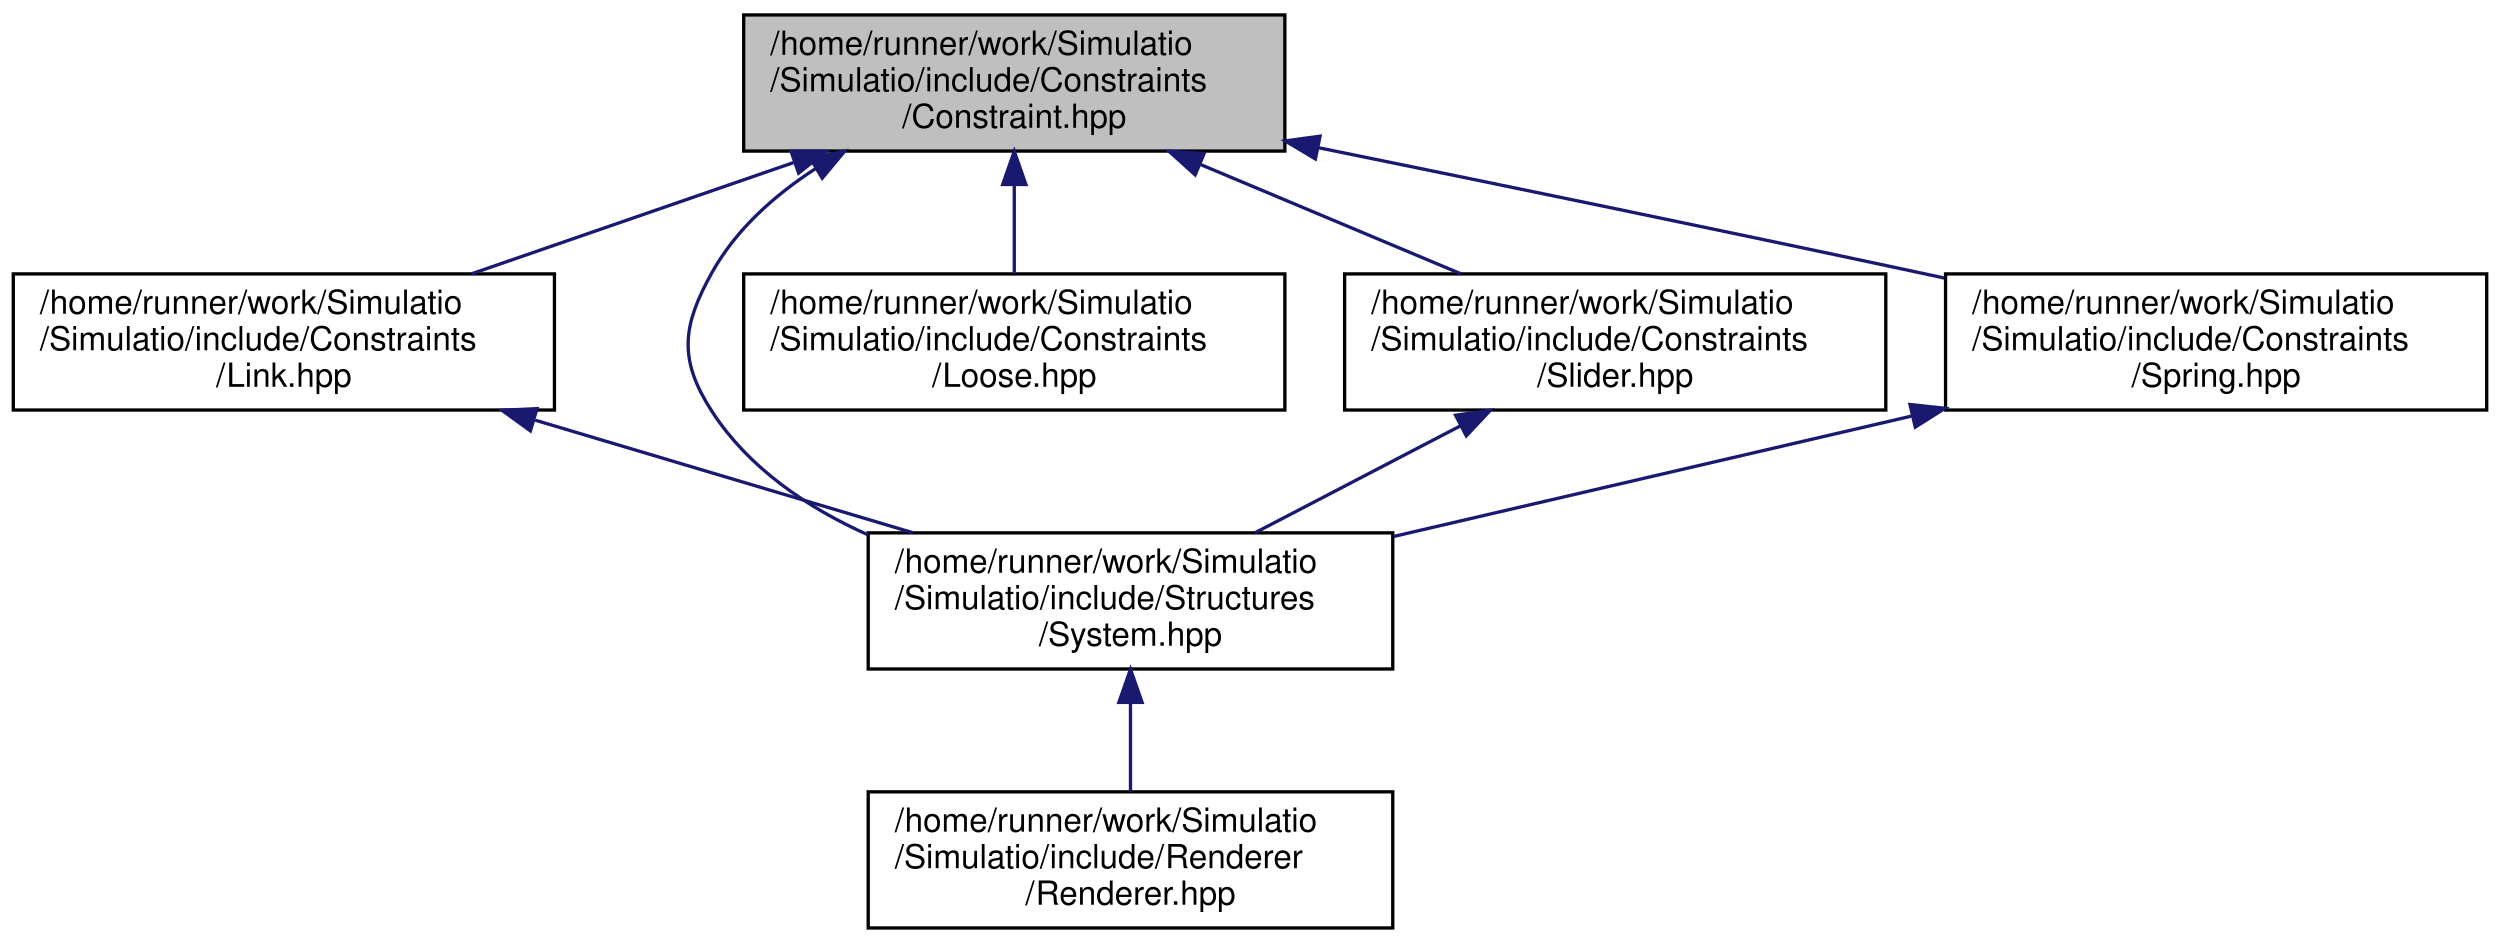
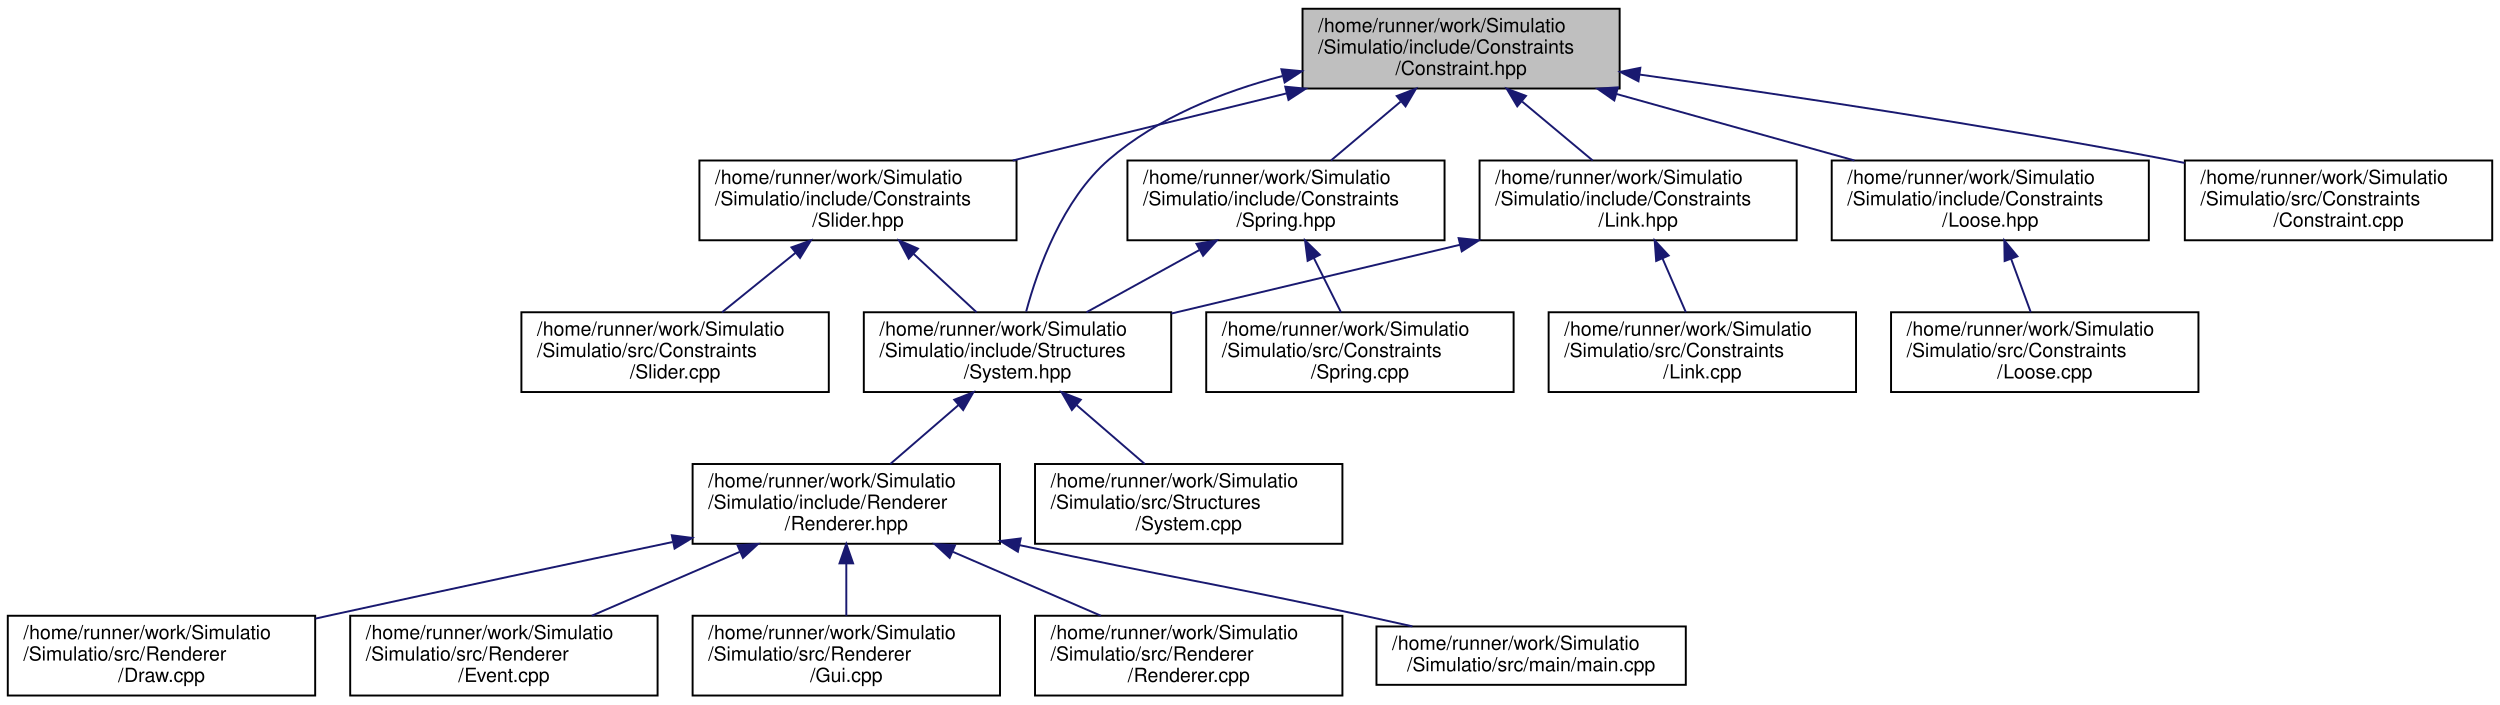
- <svg xmlns="http://www.w3.org/2000/svg" xmlns:xlink="http://www.w3.org/1999/xlink" width="753pt" height="284pt" viewBox="0.00 0.00 753.00 284.00">
-   <g id="graph0" class="graph" transform="scale(1 1) rotate(0) translate(4 280)">
+ <svg xmlns="http://www.w3.org/2000/svg" xmlns:xlink="http://www.w3.org/1999/xlink" width="1285pt" height="362pt" viewBox="0.00 0.00 1285.00 362.00">
+   <g id="graph0" class="graph" transform="scale(1 1) rotate(0) translate(4 358)">
    <g id="node1" class="node">
      <g id="a_node1">
        <a xlink:title=" ">
-           <polygon fill="#bfbfbf" stroke="black" points="220,-234.5 220,-275.5 383,-275.5 383,-234.5 220,-234.5" />
-           <text text-anchor="start" x="228" y="-263.5" font-family="Helvetica,sans-Serif" font-size="10.00">/home/runner/work/Simulatio</text>
-           <text text-anchor="start" x="228" y="-252.5" font-family="Helvetica,sans-Serif" font-size="10.00">/Simulatio/include/Constraints</text>
-           <text text-anchor="middle" x="301.5" y="-241.5" font-family="Helvetica,sans-Serif" font-size="10.00">/Constraint.hpp</text>
+           <polygon fill="#bfbfbf" stroke="black" points="665.5,-312.5 665.5,-353.5 828.5,-353.5 828.5,-312.5 665.5,-312.5" />
+           <text text-anchor="start" x="673.5" y="-341.5" font-family="Helvetica,sans-Serif" font-size="10.00">/home/runner/work/Simulatio</text>
+           <text text-anchor="start" x="673.5" y="-330.5" font-family="Helvetica,sans-Serif" font-size="10.00">/Simulatio/include/Constraints</text>
+           <text text-anchor="middle" x="747" y="-319.5" font-family="Helvetica,sans-Serif" font-size="10.00">/Constraint.hpp</text>
        </a>
      </g>
    </g>
    <g id="node2" class="node">
      <g id="a_node2">
        <a xlink:href="_link_8hpp.html" target="_top" xlink:title=" ">
-           <polygon fill="none" stroke="black" points="0,-156.5 0,-197.5 163,-197.5 163,-156.5 0,-156.5" />
-           <text text-anchor="start" x="8" y="-185.5" font-family="Helvetica,sans-Serif" font-size="10.00">/home/runner/work/Simulatio</text>
-           <text text-anchor="start" x="8" y="-174.5" font-family="Helvetica,sans-Serif" font-size="10.00">/Simulatio/include/Constraints</text>
-           <text text-anchor="middle" x="81.5" y="-163.5" font-family="Helvetica,sans-Serif" font-size="10.00">/Link.hpp</text>
+           <polygon fill="none" stroke="black" points="756.5,-234.5 756.5,-275.5 919.5,-275.5 919.5,-234.5 756.5,-234.5" />
+           <text text-anchor="start" x="764.5" y="-263.5" font-family="Helvetica,sans-Serif" font-size="10.00">/home/runner/work/Simulatio</text>
+           <text text-anchor="start" x="764.5" y="-252.5" font-family="Helvetica,sans-Serif" font-size="10.00">/Simulatio/include/Constraints</text>
+           <text text-anchor="middle" x="838" y="-241.5" font-family="Helvetica,sans-Serif" font-size="10.00">/Link.hpp</text>
        </a>
      </g>
    </g>
    <g id="edge1" class="edge">
-       <path fill="none" stroke="midnightblue" d="M235,-231.03C204.03,-220.33 167.57,-207.73 137.96,-197.51" />
-       <polygon fill="midnightblue" stroke="midnightblue" points="234.25,-234.47 244.84,-234.43 236.54,-227.85 234.25,-234.47" />
+       <path fill="none" stroke="midnightblue" d="M778.4,-305.78C790.29,-295.84 803.62,-284.72 814.64,-275.51" />
+       <polygon fill="midnightblue" stroke="midnightblue" points="775.87,-303.33 770.43,-312.43 780.35,-308.7 775.87,-303.33" />
    </g>
    <g id="node3" class="node">
      <g id="a_node3">
        <a xlink:href="_system_8hpp.html" target="_top" xlink:title=" ">
-           <polygon fill="none" stroke="black" points="257.5,-78.5 257.5,-119.5 415.5,-119.5 415.5,-78.5 257.5,-78.5" />
-           <text text-anchor="start" x="265.5" y="-107.5" font-family="Helvetica,sans-Serif" font-size="10.00">/home/runner/work/Simulatio</text>
-           <text text-anchor="start" x="265.5" y="-96.5" font-family="Helvetica,sans-Serif" font-size="10.00">/Simulatio/include/Structures</text>
-           <text text-anchor="middle" x="336.5" y="-85.5" font-family="Helvetica,sans-Serif" font-size="10.00">/System.hpp</text>
-         </a>
-       </g>
-     </g>
-     <g id="edge9" class="edge">
-       <path fill="none" stroke="midnightblue" d="M241.69,-229.24C229.23,-221.18 217.71,-210.89 210.5,-198 201.39,-181.7 200.33,-171.65 210.5,-156 221.52,-139.04 239,-127.17 257.46,-118.89" />
-       <polygon fill="midnightblue" stroke="midnightblue" points="240.05,-232.34 250.43,-234.47 243.65,-226.33 240.05,-232.34" />
-     </g>
-     <g id="node5" class="node">
-       <g id="a_node5">
+           <polygon fill="none" stroke="black" points="440,-156.5 440,-197.5 598,-197.5 598,-156.5 440,-156.5" />
+           <text text-anchor="start" x="448" y="-185.5" font-family="Helvetica,sans-Serif" font-size="10.00">/home/runner/work/Simulatio</text>
+           <text text-anchor="start" x="448" y="-174.5" font-family="Helvetica,sans-Serif" font-size="10.00">/Simulatio/include/Structures</text>
+           <text text-anchor="middle" x="519" y="-163.5" font-family="Helvetica,sans-Serif" font-size="10.00">/System.hpp</text>
+         </a>
+       </g>
+     </g>
+     <g id="edge19" class="edge">
+       <path fill="none" stroke="midnightblue" d="M655.17,-318.93C624.08,-310.77 590.95,-297.52 566,-276 542.14,-255.42 529.41,-219.98 523.44,-197.83" />
+       <polygon fill="midnightblue" stroke="midnightblue" points="654.64,-322.41 665.18,-321.41 656.32,-315.61 654.64,-322.41" />
+     </g>
+     <g id="node12" class="node">
+       <g id="a_node12">
        <a xlink:href="_loose_8hpp.html" target="_top" xlink:title=" ">
-           <polygon fill="none" stroke="black" points="220,-156.5 220,-197.5 383,-197.5 383,-156.5 220,-156.5" />
-           <text text-anchor="start" x="228" y="-185.5" font-family="Helvetica,sans-Serif" font-size="10.00">/home/runner/work/Simulatio</text>
-           <text text-anchor="start" x="228" y="-174.5" font-family="Helvetica,sans-Serif" font-size="10.00">/Simulatio/include/Constraints</text>
-           <text text-anchor="middle" x="301.5" y="-163.5" font-family="Helvetica,sans-Serif" font-size="10.00">/Loose.hpp</text>
-         </a>
-       </g>
-     </g>
-     <g id="edge4" class="edge">
-       <path fill="none" stroke="midnightblue" d="M301.5,-224.3C301.5,-215.3 301.5,-205.65 301.5,-197.51" />
-       <polygon fill="midnightblue" stroke="midnightblue" points="298,-224.43 301.5,-234.43 305,-224.43 298,-224.43" />
-     </g>
-     <g id="node6" class="node">
-       <g id="a_node6">
+           <polygon fill="none" stroke="black" points="937.5,-234.5 937.5,-275.5 1100.5,-275.5 1100.5,-234.5 937.5,-234.5" />
+           <text text-anchor="start" x="945.5" y="-263.5" font-family="Helvetica,sans-Serif" font-size="10.00">/home/runner/work/Simulatio</text>
+           <text text-anchor="start" x="945.5" y="-252.5" font-family="Helvetica,sans-Serif" font-size="10.00">/Simulatio/include/Constraints</text>
+           <text text-anchor="middle" x="1019" y="-241.5" font-family="Helvetica,sans-Serif" font-size="10.00">/Loose.hpp</text>
+         </a>
+       </g>
+     </g>
+     <g id="edge11" class="edge">
+       <path fill="none" stroke="midnightblue" d="M826.74,-309.72C865.56,-298.87 911.79,-285.96 949.19,-275.51" />
+       <polygon fill="midnightblue" stroke="midnightblue" points="825.74,-306.37 817.05,-312.43 827.62,-313.11 825.74,-306.37" />
+     </g>
+     <g id="node14" class="node">
+       <g id="a_node14">
        <a xlink:href="_slider_8hpp.html" target="_top" xlink:title=" ">
-           <polygon fill="none" stroke="black" points="401,-156.5 401,-197.5 564,-197.5 564,-156.5 401,-156.5" />
-           <text text-anchor="start" x="409" y="-185.5" font-family="Helvetica,sans-Serif" font-size="10.00">/home/runner/work/Simulatio</text>
-           <text text-anchor="start" x="409" y="-174.5" font-family="Helvetica,sans-Serif" font-size="10.00">/Simulatio/include/Constraints</text>
-           <text text-anchor="middle" x="482.5" y="-163.5" font-family="Helvetica,sans-Serif" font-size="10.00">/Slider.hpp</text>
-         </a>
-       </g>
-     </g>
-     <g id="edge5" class="edge">
-       <path fill="none" stroke="midnightblue" d="M357.54,-230.47C382.73,-219.89 412.11,-207.56 436.05,-197.51" />
-       <polygon fill="midnightblue" stroke="midnightblue" points="355.98,-227.33 348.11,-234.43 358.69,-233.78 355.98,-227.33" />
-     </g>
-     <g id="node7" class="node">
-       <g id="a_node7">
+           <polygon fill="none" stroke="black" points="355.5,-234.5 355.5,-275.5 518.5,-275.5 518.5,-234.5 355.5,-234.5" />
+           <text text-anchor="start" x="363.5" y="-263.5" font-family="Helvetica,sans-Serif" font-size="10.00">/home/runner/work/Simulatio</text>
+           <text text-anchor="start" x="363.5" y="-252.5" font-family="Helvetica,sans-Serif" font-size="10.00">/Simulatio/include/Constraints</text>
+           <text text-anchor="middle" x="437" y="-241.5" font-family="Helvetica,sans-Serif" font-size="10.00">/Slider.hpp</text>
+         </a>
+       </g>
+     </g>
+     <g id="edge13" class="edge">
+       <path fill="none" stroke="midnightblue" d="M657.24,-309.99C612.77,-299.09 559.55,-286.04 516.56,-275.51" />
+       <polygon fill="midnightblue" stroke="midnightblue" points="656.62,-313.45 667.17,-312.43 658.29,-306.65 656.62,-313.45" />
+     </g>
+     <g id="node16" class="node">
+       <g id="a_node16">
        <a xlink:href="_spring_8hpp.html" target="_top" xlink:title=" ">
-           <polygon fill="none" stroke="black" points="582,-156.5 582,-197.5 745,-197.5 745,-156.5 582,-156.5" />
-           <text text-anchor="start" x="590" y="-185.5" font-family="Helvetica,sans-Serif" font-size="10.00">/home/runner/work/Simulatio</text>
-           <text text-anchor="start" x="590" y="-174.5" font-family="Helvetica,sans-Serif" font-size="10.00">/Simulatio/include/Constraints</text>
-           <text text-anchor="middle" x="663.5" y="-163.5" font-family="Helvetica,sans-Serif" font-size="10.00">/Spring.hpp</text>
-         </a>
-       </g>
-     </g>
-     <g id="edge7" class="edge">
-       <path fill="none" stroke="midnightblue" d="M393.12,-235.51C445.9,-224.76 513.49,-210.85 573.5,-198 576.16,-197.43 578.87,-196.85 581.6,-196.26" />
-       <polygon fill="midnightblue" stroke="midnightblue" points="392.2,-232.12 383.1,-237.55 393.6,-238.98 392.2,-232.12" />
+           <polygon fill="none" stroke="black" points="575.5,-234.5 575.5,-275.5 738.5,-275.5 738.5,-234.5 575.5,-234.5" />
+           <text text-anchor="start" x="583.5" y="-263.5" font-family="Helvetica,sans-Serif" font-size="10.00">/home/runner/work/Simulatio</text>
+           <text text-anchor="start" x="583.5" y="-252.5" font-family="Helvetica,sans-Serif" font-size="10.00">/Simulatio/include/Constraints</text>
+           <text text-anchor="middle" x="657" y="-241.5" font-family="Helvetica,sans-Serif" font-size="10.00">/Spring.hpp</text>
+         </a>
+       </g>
+     </g>
+     <g id="edge16" class="edge">
+       <path fill="none" stroke="midnightblue" d="M715.95,-305.78C704.18,-295.84 691.01,-284.72 680.1,-275.51" />
+       <polygon fill="midnightblue" stroke="midnightblue" points="713.92,-308.65 723.82,-312.43 718.44,-303.3 713.92,-308.65" />
+     </g>
+     <g id="node18" class="node">
+       <g id="a_node18">
+         <a xlink:href="_constraint_8cpp.html" target="_top" xlink:title=" ">
+           <polygon fill="none" stroke="black" points="1119,-234.5 1119,-275.5 1277,-275.5 1277,-234.5 1119,-234.5" />
+           <text text-anchor="start" x="1127" y="-263.5" font-family="Helvetica,sans-Serif" font-size="10.00">/home/runner/work/Simulatio</text>
+           <text text-anchor="start" x="1127" y="-252.5" font-family="Helvetica,sans-Serif" font-size="10.00">/Simulatio/src/Constraints</text>
+           <text text-anchor="middle" x="1198" y="-241.5" font-family="Helvetica,sans-Serif" font-size="10.00">/Constraint.cpp</text>
+         </a>
+       </g>
+     </g>
+     <g id="edge20" class="edge">
+       <path fill="none" stroke="midnightblue" d="M838.9,-319.65C912.47,-309.32 1018.17,-293.5 1110,-276 1112.92,-275.44 1115.9,-274.86 1118.9,-274.25" />
+       <polygon fill="midnightblue" stroke="midnightblue" points="838.16,-316.22 828.74,-321.07 839.13,-323.15 838.16,-316.22" />
    </g>
    <g id="edge2" class="edge">
-       <path fill="none" stroke="midnightblue" d="M157.19,-153.44C193.38,-142.66 236.29,-129.87 271.05,-119.51" />
-       <polygon fill="midnightblue" stroke="midnightblue" points="155.75,-150.22 147.17,-156.43 157.75,-156.93 155.75,-150.22" />
+       <path fill="none" stroke="midnightblue" d="M746.41,-232.18C699.52,-221.01 643.01,-207.54 598.04,-196.83" />
+       <polygon fill="midnightblue" stroke="midnightblue" points="745.72,-235.61 756.26,-234.53 747.35,-228.8 745.72,-235.61" />
+     </g>
+     <g id="node11" class="node">
+       <g id="a_node11">
+         <a xlink:href="_link_8cpp.html" target="_top" xlink:title=" ">
+           <polygon fill="none" stroke="black" points="792,-156.5 792,-197.5 950,-197.5 950,-156.5 792,-156.5" />
+           <text text-anchor="start" x="800" y="-185.5" font-family="Helvetica,sans-Serif" font-size="10.00">/home/runner/work/Simulatio</text>
+           <text text-anchor="start" x="800" y="-174.5" font-family="Helvetica,sans-Serif" font-size="10.00">/Simulatio/src/Constraints</text>
+           <text text-anchor="middle" x="871" y="-163.5" font-family="Helvetica,sans-Serif" font-size="10.00">/Link.cpp</text>
+         </a>
+       </g>
+     </g>
+     <g id="edge10" class="edge">
+       <path fill="none" stroke="midnightblue" d="M850.52,-225.17C854.53,-215.93 858.88,-205.92 862.53,-197.51" />
+       <polygon fill="midnightblue" stroke="midnightblue" points="847.27,-223.86 846.5,-234.43 853.69,-226.65 847.27,-223.86" />
    </g>
    <g id="node4" class="node">
      <g id="a_node4">
        <a xlink:href="_renderer_8hpp.html" target="_top" xlink:title=" ">
-           <polygon fill="none" stroke="black" points="257.5,-0.5 257.5,-41.5 415.5,-41.5 415.5,-0.5 257.5,-0.5" />
-           <text text-anchor="start" x="265.5" y="-29.5" font-family="Helvetica,sans-Serif" font-size="10.00">/home/runner/work/Simulatio</text>
-           <text text-anchor="start" x="265.5" y="-18.5" font-family="Helvetica,sans-Serif" font-size="10.00">/Simulatio/include/Renderer</text>
-           <text text-anchor="middle" x="336.5" y="-7.5" font-family="Helvetica,sans-Serif" font-size="10.00">/Renderer.hpp</text>
+           <polygon fill="none" stroke="black" points="352,-78.5 352,-119.5 510,-119.5 510,-78.5 352,-78.5" />
+           <text text-anchor="start" x="360" y="-107.5" font-family="Helvetica,sans-Serif" font-size="10.00">/home/runner/work/Simulatio</text>
+           <text text-anchor="start" x="360" y="-96.5" font-family="Helvetica,sans-Serif" font-size="10.00">/Simulatio/include/Renderer</text>
+           <text text-anchor="middle" x="431" y="-85.5" font-family="Helvetica,sans-Serif" font-size="10.00">/Renderer.hpp</text>
        </a>
      </g>
    </g>
    <g id="edge3" class="edge">
-       <path fill="none" stroke="midnightblue" d="M336.5,-68.3C336.5,-59.3 336.5,-49.65 336.5,-41.51" />
-       <polygon fill="midnightblue" stroke="midnightblue" points="333,-68.43 336.5,-78.43 340,-68.43 333,-68.43" />
+       <path fill="none" stroke="midnightblue" d="M488.64,-149.78C477.13,-139.84 464.25,-128.72 453.59,-119.51" />
+       <polygon fill="midnightblue" stroke="midnightblue" points="486.48,-152.54 496.34,-156.43 491.06,-147.24 486.48,-152.54" />
+     </g>
+     <g id="node10" class="node">
+       <g id="a_node10">
+         <a xlink:href="_system_8cpp.html" target="_top" xlink:title=" ">
+           <polygon fill="none" stroke="black" points="528,-78.5 528,-119.5 686,-119.5 686,-78.5 528,-78.5" />
+           <text text-anchor="start" x="536" y="-107.5" font-family="Helvetica,sans-Serif" font-size="10.00">/home/runner/work/Simulatio</text>
+           <text text-anchor="start" x="536" y="-96.5" font-family="Helvetica,sans-Serif" font-size="10.00">/Simulatio/src/Structures</text>
+           <text text-anchor="middle" x="607" y="-85.5" font-family="Helvetica,sans-Serif" font-size="10.00">/System.cpp</text>
+         </a>
+       </g>
+     </g>
+     <g id="edge9" class="edge">
+       <path fill="none" stroke="midnightblue" d="M549.36,-149.78C560.87,-139.84 573.75,-128.72 584.41,-119.51" />
+       <polygon fill="midnightblue" stroke="midnightblue" points="546.94,-147.24 541.66,-156.43 551.52,-152.54 546.94,-147.24" />
+     </g>
+     <g id="node5" class="node">
+       <g id="a_node5">
+         <a xlink:href="_draw_8cpp.html" target="_top" xlink:title=" ">
+           <polygon fill="none" stroke="black" points="0,-0.5 0,-41.5 158,-41.5 158,-0.5 0,-0.5" />
+           <text text-anchor="start" x="8" y="-29.5" font-family="Helvetica,sans-Serif" font-size="10.00">/home/runner/work/Simulatio</text>
+           <text text-anchor="start" x="8" y="-18.5" font-family="Helvetica,sans-Serif" font-size="10.00">/Simulatio/src/Renderer</text>
+           <text text-anchor="middle" x="79" y="-7.5" font-family="Helvetica,sans-Serif" font-size="10.00">/Draw.cpp</text>
+         </a>
+       </g>
+     </g>
+     <g id="edge4" class="edge">
+       <path fill="none" stroke="midnightblue" d="M341.76,-79.41C290.58,-68.66 225.13,-54.77 167,-42 164.09,-41.36 161.13,-40.71 158.14,-40.04" />
+       <polygon fill="midnightblue" stroke="midnightblue" points="341.3,-82.88 351.8,-81.51 342.74,-76.03 341.3,-82.88" />
+     </g>
+     <g id="node6" class="node">
+       <g id="a_node6">
+         <a xlink:href="_event_8cpp.html" target="_top" xlink:title=" ">
+           <polygon fill="none" stroke="black" points="176,-0.5 176,-41.5 334,-41.5 334,-0.5 176,-0.5" />
+           <text text-anchor="start" x="184" y="-29.5" font-family="Helvetica,sans-Serif" font-size="10.00">/home/runner/work/Simulatio</text>
+           <text text-anchor="start" x="184" y="-18.5" font-family="Helvetica,sans-Serif" font-size="10.00">/Simulatio/src/Renderer</text>
+           <text text-anchor="middle" x="255" y="-7.5" font-family="Helvetica,sans-Serif" font-size="10.00">/Event.cpp</text>
+         </a>
+       </g>
+     </g>
+     <g id="edge5" class="edge">
+       <path fill="none" stroke="midnightblue" d="M376.18,-74.33C351.76,-63.78 323.35,-51.51 300.17,-41.51" />
+       <polygon fill="midnightblue" stroke="midnightblue" points="375.11,-77.68 385.68,-78.43 377.88,-71.25 375.11,-77.68" />
+     </g>
+     <g id="node7" class="node">
+       <g id="a_node7">
+         <a xlink:href="_gui_8cpp.html" target="_top" xlink:title=" ">
+           <polygon fill="none" stroke="black" points="352,-0.5 352,-41.5 510,-41.5 510,-0.5 352,-0.5" />
+           <text text-anchor="start" x="360" y="-29.5" font-family="Helvetica,sans-Serif" font-size="10.00">/home/runner/work/Simulatio</text>
+           <text text-anchor="start" x="360" y="-18.5" font-family="Helvetica,sans-Serif" font-size="10.00">/Simulatio/src/Renderer</text>
+           <text text-anchor="middle" x="431" y="-7.5" font-family="Helvetica,sans-Serif" font-size="10.00">/Gui.cpp</text>
+         </a>
+       </g>
    </g>
    <g id="edge6" class="edge">
-       <path fill="none" stroke="midnightblue" d="M435.95,-151.77C415.94,-141.35 392.86,-129.34 373.97,-119.51" />
-       <polygon fill="midnightblue" stroke="midnightblue" points="434.42,-154.92 444.9,-156.43 437.65,-148.71 434.42,-154.92" />
+       <path fill="none" stroke="midnightblue" d="M431,-68.3C431,-59.3 431,-49.65 431,-41.51" />
+       <polygon fill="midnightblue" stroke="midnightblue" points="427.5,-68.43 431,-78.43 434.5,-68.43 427.5,-68.43" />
+     </g>
+     <g id="node8" class="node">
+       <g id="a_node8">
+         <a xlink:href="_renderer_8cpp.html" target="_top" xlink:title=" ">
+           <polygon fill="none" stroke="black" points="528,-0.5 528,-41.5 686,-41.5 686,-0.5 528,-0.5" />
+           <text text-anchor="start" x="536" y="-29.5" font-family="Helvetica,sans-Serif" font-size="10.00">/home/runner/work/Simulatio</text>
+           <text text-anchor="start" x="536" y="-18.5" font-family="Helvetica,sans-Serif" font-size="10.00">/Simulatio/src/Renderer</text>
+           <text text-anchor="middle" x="607" y="-7.5" font-family="Helvetica,sans-Serif" font-size="10.00">/Renderer.cpp</text>
+         </a>
+       </g>
+     </g>
+     <g id="edge7" class="edge">
+       <path fill="none" stroke="midnightblue" d="M485.82,-74.33C510.24,-63.78 538.65,-51.51 561.83,-41.51" />
+       <polygon fill="midnightblue" stroke="midnightblue" points="484.12,-71.25 476.32,-78.43 486.89,-77.68 484.12,-71.25" />
+     </g>
+     <g id="node9" class="node">
+       <g id="a_node9">
+         <a xlink:href="main_8cpp.html" target="_top" xlink:title=" ">
+           <polygon fill="none" stroke="black" points="703.5,-6 703.5,-36 862.5,-36 862.5,-6 703.5,-6" />
+           <text text-anchor="start" x="711.5" y="-24" font-family="Helvetica,sans-Serif" font-size="10.00">/home/runner/work/Simulatio</text>
+           <text text-anchor="middle" x="783" y="-13" font-family="Helvetica,sans-Serif" font-size="10.00">/Simulatio/src/main/main.cpp</text>
+         </a>
+       </g>
    </g>
    <g id="edge8" class="edge">
-       <path fill="none" stroke="midnightblue" d="M571.84,-154.7C522.72,-143.28 462.8,-129.36 415.72,-118.41" />
-       <polygon fill="midnightblue" stroke="midnightblue" points="571.29,-158.16 581.83,-157.02 572.88,-151.35 571.29,-158.16" />
+       <path fill="none" stroke="midnightblue" d="M520.02,-77.8C598.69,-60.95 620,-58.19 695,-42 703.73,-40.12 712.93,-38.08 721.97,-36.05" />
+       <polygon fill="midnightblue" stroke="midnightblue" points="519.18,-74.4 510.14,-79.93 520.65,-81.25 519.18,-74.4" />
+     </g>
+     <g id="node13" class="node">
+       <g id="a_node13">
+         <a xlink:href="_loose_8cpp.html" target="_top" xlink:title=" ">
+           <polygon fill="none" stroke="black" points="968,-156.5 968,-197.5 1126,-197.5 1126,-156.5 968,-156.5" />
+           <text text-anchor="start" x="976" y="-185.5" font-family="Helvetica,sans-Serif" font-size="10.00">/home/runner/work/Simulatio</text>
+           <text text-anchor="start" x="976" y="-174.5" font-family="Helvetica,sans-Serif" font-size="10.00">/Simulatio/src/Constraints</text>
+           <text text-anchor="middle" x="1047" y="-163.5" font-family="Helvetica,sans-Serif" font-size="10.00">/Loose.cpp</text>
+         </a>
+       </g>
+     </g>
+     <g id="edge12" class="edge">
+       <path fill="none" stroke="midnightblue" d="M1029.73,-224.88C1033.1,-215.72 1036.75,-205.83 1039.81,-197.51" />
+       <polygon fill="midnightblue" stroke="midnightblue" points="1026.38,-223.83 1026.21,-234.43 1032.95,-226.25 1026.38,-223.83" />
+     </g>
+     <g id="edge14" class="edge">
+       <path fill="none" stroke="midnightblue" d="M465.6,-227.49C476.24,-217.63 488.11,-206.63 497.95,-197.51" />
+       <polygon fill="midnightblue" stroke="midnightblue" points="463.07,-225.06 458.12,-234.43 467.83,-230.2 463.07,-225.06" />
+     </g>
+     <g id="node15" class="node">
+       <g id="a_node15">
+         <a xlink:href="_slider_8cpp.html" target="_top" xlink:title=" ">
+           <polygon fill="none" stroke="black" points="264,-156.5 264,-197.5 422,-197.5 422,-156.5 264,-156.5" />
+           <text text-anchor="start" x="272" y="-185.5" font-family="Helvetica,sans-Serif" font-size="10.00">/home/runner/work/Simulatio</text>
+           <text text-anchor="start" x="272" y="-174.5" font-family="Helvetica,sans-Serif" font-size="10.00">/Simulatio/src/Constraints</text>
+           <text text-anchor="middle" x="343" y="-163.5" font-family="Helvetica,sans-Serif" font-size="10.00">/Slider.cpp</text>
+         </a>
+       </g>
+     </g>
+     <g id="edge15" class="edge">
+       <path fill="none" stroke="midnightblue" d="M404.92,-228.06C392.54,-218.06 378.63,-206.8 367.13,-197.51" />
+       <polygon fill="midnightblue" stroke="midnightblue" points="402.82,-230.86 412.79,-234.43 407.22,-225.42 402.82,-230.86" />
+     </g>
+     <g id="edge17" class="edge">
+       <path fill="none" stroke="midnightblue" d="M612.49,-229.49C593.69,-219.13 572.11,-207.25 554.42,-197.51" />
+       <polygon fill="midnightblue" stroke="midnightblue" points="611.01,-232.67 621.46,-234.43 614.39,-226.54 611.01,-232.67" />
+     </g>
+     <g id="node17" class="node">
+       <g id="a_node17">
+         <a xlink:href="_spring_8cpp.html" target="_top" xlink:title=" ">
+           <polygon fill="none" stroke="black" points="616,-156.5 616,-197.5 774,-197.5 774,-156.5 616,-156.5" />
+           <text text-anchor="start" x="624" y="-185.5" font-family="Helvetica,sans-Serif" font-size="10.00">/home/runner/work/Simulatio</text>
+           <text text-anchor="start" x="624" y="-174.5" font-family="Helvetica,sans-Serif" font-size="10.00">/Simulatio/src/Constraints</text>
+           <text text-anchor="middle" x="695" y="-163.5" font-family="Helvetica,sans-Serif" font-size="10.00">/Spring.cpp</text>
+         </a>
+       </g>
+     </g>
+     <g id="edge18" class="edge">
+       <path fill="none" stroke="midnightblue" d="M671.27,-225.47C675.93,-216.14 681,-206.01 685.25,-197.51" />
+       <polygon fill="midnightblue" stroke="midnightblue" points="668.13,-223.92 666.79,-234.43 674.39,-227.05 668.13,-223.92" />
    </g>
  </g>
</svg>
